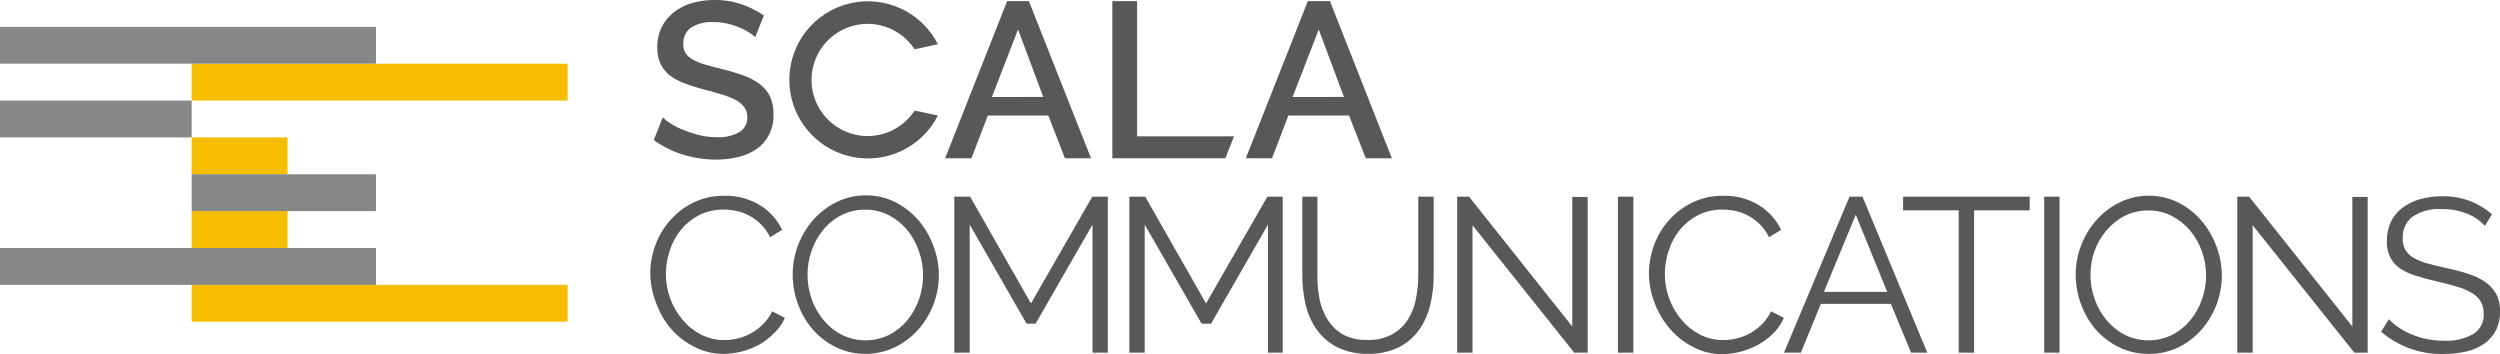
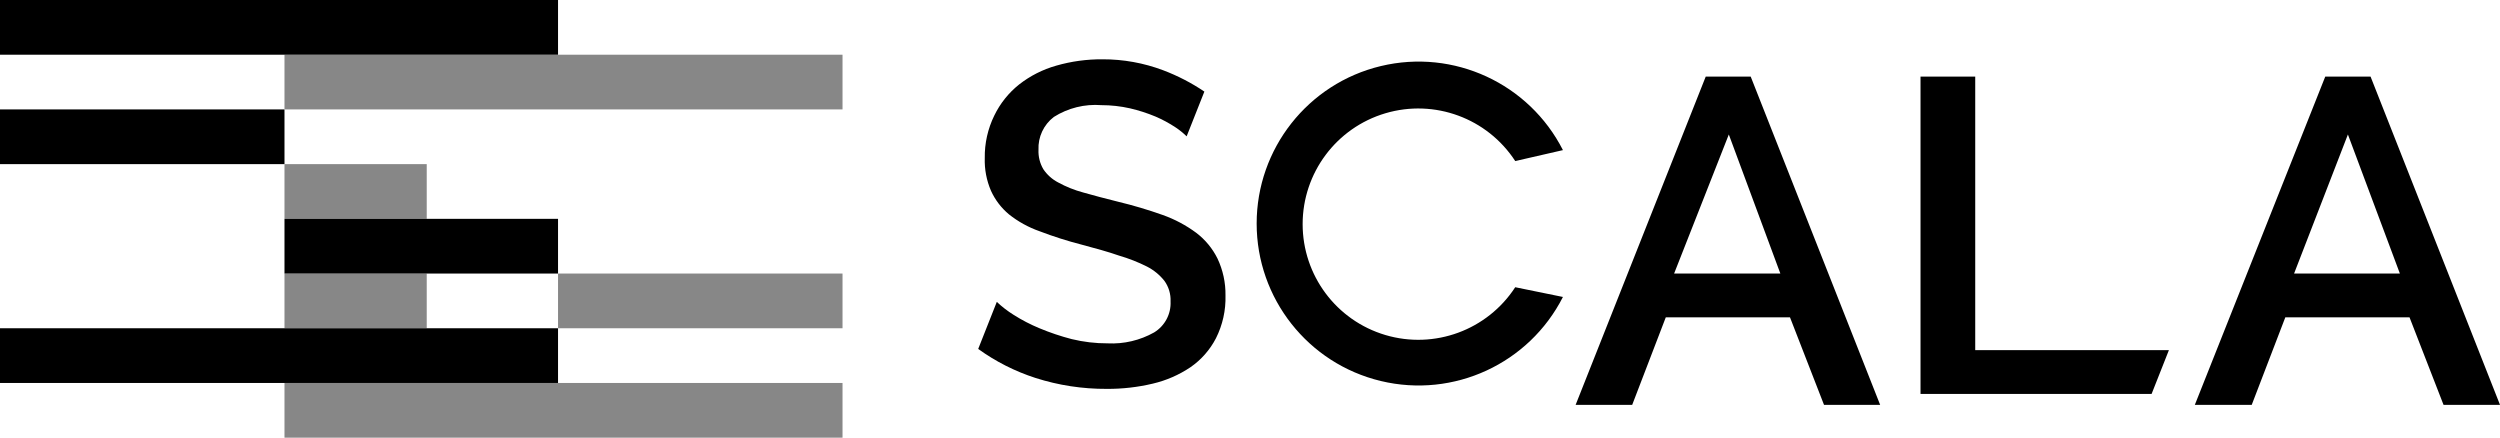
- <svg xmlns="http://www.w3.org/2000/svg" width="339.13" height="48.02" viewBox="0 0 339.13 48.02">
+ <svg xmlns="http://www.w3.org/2000/svg" width="228.48" height="40" viewBox="0 0 228.48 40">
  <defs>
    <style>
      .a {
-         fill: #595757;
-       }
- 
-       .b {
-         fill: #f7be00;
-       }
- 
-       .c {
        fill: #878787;
      }
    </style>
  </defs>
  <g>
-     <path class="a" d="M104.46,13.1a4.66,4.66,0,0,0-1.4-1.69,8.29,8.29,0,0,0-2.2-1.17,26.52,26.52,0,0,0-2.93-.87c-.88-.22-1.65-.43-2.31-.62A7.64,7.64,0,0,1,94,8.09a2.72,2.72,0,0,1-1-.87,2.33,2.33,0,0,1-.31-1.28,2.58,2.58,0,0,1,1-2.16A5.12,5.12,0,0,1,96.82,3a8.4,8.4,0,0,1,1.88.21,9.73,9.73,0,0,1,1.68.54,8.64,8.64,0,0,1,1.33.71,5,5,0,0,1,.74.58l1.17-2.95A13.12,13.12,0,0,0,100.9.69a11.22,11.22,0,0,0-4-.69,10.68,10.68,0,0,0-3.06.42A7.18,7.18,0,0,0,91.4,1.67a5.94,5.94,0,0,0-1.64,2,6.18,6.18,0,0,0-.6,2.78,5.11,5.11,0,0,0,.41,2.14,4.42,4.42,0,0,0,1.18,1.55,7.11,7.11,0,0,0,2,1.12,25.53,25.53,0,0,0,2.78.89q1.38.36,2.46.69a10.87,10.87,0,0,1,1.83.73,3.63,3.63,0,0,1,1.16,1,2.18,2.18,0,0,1,.4,1.35,2.27,2.27,0,0,1-1.08,2,5.68,5.68,0,0,1-3.06.69,9.73,9.73,0,0,1-2.37-.28,15.06,15.06,0,0,1-2.12-.69A10.48,10.48,0,0,1,91,16.78a6.72,6.72,0,0,1-1.1-.85L88.69,19a13.46,13.46,0,0,0,3.76,1.91,15.15,15.15,0,0,0,4.7.74,12.72,12.72,0,0,0,3-.35,7.44,7.44,0,0,0,2.48-1.08,5.25,5.25,0,0,0,1.68-1.91,5.92,5.92,0,0,0,.62-2.79A5.54,5.54,0,0,0,104.46,13.1Z" />
-     <polygon class="a" points="154.25 18.49 154.25 0.15 150.89 0.15 150.89 21.47 166.22 21.47 167.4 18.49 154.25 18.49" />
-     <g>
-       <path class="a" d="M88.21,37.11a11.24,11.24,0,0,1,.67-3.8,10.27,10.27,0,0,1,2-3.38A10.1,10.1,0,0,1,94,27.5a9.33,9.33,0,0,1,4.26-.94,8.84,8.84,0,0,1,4.84,1.28,7.89,7.89,0,0,1,3,3.34l-1.64,1a6.18,6.18,0,0,0-1.24-1.75,6.58,6.58,0,0,0-3.29-1.81,8.24,8.24,0,0,0-1.76-.19,7.19,7.19,0,0,0-3.37.77,8,8,0,0,0-2.46,2,8.89,8.89,0,0,0-1.5,2.82,10.16,10.16,0,0,0-.51,3.17,9.58,9.58,0,0,0,2.28,6.21,8,8,0,0,0,2.51,2,6.81,6.81,0,0,0,3.14.73,7.75,7.75,0,0,0,1.83-.22,7,7,0,0,0,1.82-.72A7.33,7.33,0,0,0,103.49,44a6.43,6.43,0,0,0,1.26-1.77l1.72.89A6.17,6.17,0,0,1,105,45.2,9.33,9.33,0,0,1,103,46.74a10.81,10.81,0,0,1-2.4.95A9.92,9.92,0,0,1,98.1,48a8.4,8.4,0,0,1-4-1A10.26,10.26,0,0,1,91,44.58a11.4,11.4,0,0,1-2-3.49A11.21,11.21,0,0,1,88.21,37.11Z" />
-       <path class="a" d="M117.38,48a8.94,8.94,0,0,1-4-.91,10.09,10.09,0,0,1-3.14-2.41,11.14,11.14,0,0,1-2-3.45,11.49,11.49,0,0,1-.71-4,11.25,11.25,0,0,1,2.86-7.48,10.25,10.25,0,0,1,3.16-2.37,8.84,8.84,0,0,1,3.93-.88,8.68,8.68,0,0,1,4,.94,10.35,10.35,0,0,1,3.13,2.46,11.48,11.48,0,0,1,2,3.44,11.1,11.1,0,0,1,0,8,11.43,11.43,0,0,1-2.09,3.42,10.15,10.15,0,0,1-3.14,2.35A8.92,8.92,0,0,1,117.38,48Zm-7.84-10.73a9.78,9.78,0,0,0,.57,3.32,8.87,8.87,0,0,0,1.61,2.83,7.86,7.86,0,0,0,2.47,2,7.29,7.29,0,0,0,6.44,0,8,8,0,0,0,2.47-2,9.31,9.31,0,0,0,1.57-2.83,9.65,9.65,0,0,0,.55-3.22,9.55,9.55,0,0,0-.58-3.32A9.06,9.06,0,0,0,123,31.12a8.08,8.08,0,0,0-2.47-1.95,6.81,6.81,0,0,0-3.16-.73,6.92,6.92,0,0,0-3.25.76,7.81,7.81,0,0,0-2.47,2A9.19,9.19,0,0,0,110.1,34,9.66,9.66,0,0,0,109.54,37.26Z" />
-       <path class="a" d="M148.2,47.84V30.47l-7.72,13.44h-1.22l-7.72-13.44V47.84h-2.09V26.68h2.15l8.25,14.48,8.32-14.48h2.11V47.84Z" />
-       <path class="a" d="M172,47.84V30.47l-7.72,13.44H163l-7.72-13.44V47.84H153.2V26.68h2.15l8.25,14.48,8.32-14.48H174V47.84Z" />
-       <path class="a" d="M185.54,46.11a6.55,6.55,0,0,0,3.32-.76,6.05,6.05,0,0,0,2.12-2,8.35,8.35,0,0,0,1.1-2.82,16.27,16.27,0,0,0,.31-3.19V26.68h2.09V37.35a16.75,16.75,0,0,1-.48,4.07,9.76,9.76,0,0,1-1.53,3.38,7.75,7.75,0,0,1-2.76,2.33,9.12,9.12,0,0,1-4.14.86,8.87,8.87,0,0,1-4.22-.91,7.85,7.85,0,0,1-2.76-2.4,9.87,9.87,0,0,1-1.49-3.4,17.6,17.6,0,0,1-.44-3.93V26.68h2.05V37.35A15.86,15.86,0,0,0,179,40.6a8.11,8.11,0,0,0,1.12,2.8,6.11,6.11,0,0,0,2.1,2A6.63,6.63,0,0,0,185.54,46.11Z" />
-       <path class="a" d="M199.75,30.56V47.84h-2.08V26.68h1.61l14,17.61V26.71h2.09V47.84h-1.82Z" />
-       <path class="a" d="M219.48,47.84V26.68h2.09V47.84Z" />
-       <path class="a" d="M223.68,37.11a11.49,11.49,0,0,1,.67-3.8,10.47,10.47,0,0,1,2-3.38,10,10,0,0,1,3.16-2.43,9.33,9.33,0,0,1,4.26-.94,8.87,8.87,0,0,1,4.84,1.28,7.89,7.89,0,0,1,3,3.34l-1.64,1a6.18,6.18,0,0,0-1.24-1.75,6.7,6.7,0,0,0-3.29-1.81,8.31,8.31,0,0,0-1.76-.19,7.16,7.16,0,0,0-3.37.77,8,8,0,0,0-2.46,2,8.69,8.69,0,0,0-1.5,2.82,10.16,10.16,0,0,0-.51,3.17,9.58,9.58,0,0,0,2.28,6.21,8.09,8.09,0,0,0,2.5,2,6.85,6.85,0,0,0,3.15.73,7.88,7.88,0,0,0,1.83-.22,7,7,0,0,0,1.82-.72A7.57,7.57,0,0,0,239,44a6.2,6.2,0,0,0,1.25-1.77l1.73.89a6.32,6.32,0,0,1-1.43,2.1,9.33,9.33,0,0,1-2.05,1.54,10.81,10.81,0,0,1-2.4.95,9.92,9.92,0,0,1-2.49.33,8.47,8.47,0,0,1-4-1,10.34,10.34,0,0,1-3.12-2.48,11.63,11.63,0,0,1-2.05-3.49A11.43,11.43,0,0,1,223.68,37.11Z" />
-       <path class="a" d="M250.89,26.68h1.76l8.79,21.16h-2.2l-2.74-6.62H247l-2.71,6.62H242ZM256,39.59l-4.26-10.47-4.32,10.47Z" />
-       <path class="a" d="M275.33,28.53h-7.54V47.84H265.7V28.53h-7.54V26.68h17.17Z" />
-       <path class="a" d="M277.3,47.84V26.68h2.08V47.84Z" />
-       <path class="a" d="M291.42,48a8.94,8.94,0,0,1-4-.91,10.09,10.09,0,0,1-3.14-2.41,11.14,11.14,0,0,1-2-3.45,11.49,11.49,0,0,1-.71-4,10.91,10.91,0,0,1,.76-4,11.11,11.11,0,0,1,2.1-3.43,10.25,10.25,0,0,1,3.16-2.37,8.84,8.84,0,0,1,3.93-.88,8.68,8.68,0,0,1,4,.94,10.23,10.23,0,0,1,3.13,2.46,11.48,11.48,0,0,1,2,3.44,11.1,11.1,0,0,1,0,8,11.43,11.43,0,0,1-2.09,3.42,10.15,10.15,0,0,1-3.14,2.35A8.92,8.92,0,0,1,291.42,48Zm-7.84-10.73a9.78,9.78,0,0,0,.57,3.32,8.87,8.87,0,0,0,1.61,2.83,8,8,0,0,0,2.47,2,7.29,7.29,0,0,0,6.44,0,8,8,0,0,0,2.47-2,9.31,9.31,0,0,0,1.57-2.83,9.65,9.65,0,0,0,.55-3.22,9.55,9.55,0,0,0-.58-3.32,9.24,9.24,0,0,0-1.62-2.82,8.25,8.25,0,0,0-2.48-1.95,6.81,6.81,0,0,0-3.16-.73,6.92,6.92,0,0,0-3.25.76,7.92,7.92,0,0,0-2.47,2A9.19,9.19,0,0,0,284.14,34,9.66,9.66,0,0,0,283.58,37.26Z" />
-       <path class="a" d="M305.58,30.56V47.84h-2.09V26.68h1.61l14,17.61V26.71h2.08V47.84h-1.81Z" />
-       <path class="a" d="M337.08,30.64A6.41,6.41,0,0,0,334.69,29a8.61,8.61,0,0,0-3.39-.63,6.38,6.38,0,0,0-4.09,1.06,3.53,3.53,0,0,0-1.28,2.87,3.17,3.17,0,0,0,.35,1.57,3,3,0,0,0,1.05,1.06,7.83,7.83,0,0,0,1.84.77c.74.22,1.62.44,2.63.66a26.45,26.45,0,0,1,3.06.8,8.87,8.87,0,0,1,2.31,1.12,4.78,4.78,0,0,1,1.46,1.62,5,5,0,0,1,.5,2.39,5.33,5.33,0,0,1-.56,2.53A5.12,5.12,0,0,1,337,46.62a7.23,7.23,0,0,1-2.42,1.06,13.27,13.27,0,0,1-3.06.34A12.62,12.62,0,0,1,323,45l1.05-1.7a7.34,7.34,0,0,0,1.35,1.13,9.78,9.78,0,0,0,1.76.94,10.87,10.87,0,0,0,2.07.63,11.63,11.63,0,0,0,2.32.22,7.24,7.24,0,0,0,3.95-.91,3,3,0,0,0,1.42-2.75,3.26,3.26,0,0,0-.4-1.66,3.47,3.47,0,0,0-1.21-1.16,8.52,8.52,0,0,0-2-.85c-.79-.24-1.72-.48-2.77-.72s-2.08-.52-2.92-.8a8,8,0,0,1-2.11-1,4.06,4.06,0,0,1-1.3-1.51,4.81,4.81,0,0,1-.43-2.16,6,6,0,0,1,.55-2.61,5.15,5.15,0,0,1,1.56-1.9,7.4,7.4,0,0,1,2.39-1.17,11,11,0,0,1,3-.4,10.57,10.57,0,0,1,3.77.64,10.05,10.05,0,0,1,3,1.81Z" />
-     </g>
+     <path d="M111.27,23.63a6.67,6.67,0,0,0-1.94-2.35,11.76,11.76,0,0,0-3.06-1.63,40.08,40.08,0,0,0-4.07-1.21c-1.22-.3-2.29-.59-3.21-.85a10.37,10.37,0,0,1-2.29-.92,3.66,3.66,0,0,1-1.35-1.21,3.22,3.22,0,0,1-.44-1.77,3.58,3.58,0,0,1,1.4-3,7.1,7.1,0,0,1,4.35-1.08,11.93,11.93,0,0,1,2.61.29,14.8,14.8,0,0,1,2.33.75,11.74,11.74,0,0,1,1.85,1,7,7,0,0,1,1,.81l1.62-4.09a18.32,18.32,0,0,0-3.77-1.95,15.57,15.57,0,0,0-5.54-1A14.87,14.87,0,0,0,96.53,6a9.86,9.86,0,0,0-3.39,1.72,8.19,8.19,0,0,0-2.27,2.84A8.52,8.52,0,0,0,90,14.44a7,7,0,0,0,.57,3,6.08,6.08,0,0,0,1.64,2.15A9.59,9.59,0,0,0,95,21.13a35.52,35.52,0,0,0,3.86,1.23c1.27.34,2.41.65,3.41,1a15,15,0,0,1,2.55,1,4.86,4.86,0,0,1,1.6,1.31,3,3,0,0,1,.56,1.88,3.14,3.14,0,0,1-1.5,2.83,7.87,7.87,0,0,1-4.25,1,13.72,13.72,0,0,1-3.29-.39A22,22,0,0,1,95,30a15.37,15.37,0,0,1-2.37-1.23,9.77,9.77,0,0,1-1.53-1.18l-1.7,4.3a18.81,18.81,0,0,0,5.23,2.65,21,21,0,0,0,6.52,1,17.68,17.68,0,0,0,4.21-.48,10.42,10.42,0,0,0,3.44-1.5,7.28,7.28,0,0,0,2.33-2.65A8.19,8.19,0,0,0,112,27,7.63,7.63,0,0,0,111.27,23.63Z" />
+     <polygon points="180.52 32 180.52 7 175.52 7 175.52 36 196.64 36 198.22 32 180.52 32" />
+     <path d="M212.51,7h4.14l11.83,30h-5.16l-3.11-8H208.86l-3.07,8h-5.2Zm6.82,18-4.75-12.71L209.66,25Z" />
+     <path d="M138.48,26.25a10.57,10.57,0,1,1,0-11.53l4.36-1a14.8,14.8,0,1,0,0,13.42Z" />
+     <path d="M155.89,7H160l11.83,30H166.7l-3.11-8H152.24l-3.07,8H144Zm6.82,18L158,12.29,153,25Z" />
    <g>
      <g>
-         <rect class="b" x="26" y="8.64" width="51" height="5" />
-         <rect class="b" x="26" y="18.64" width="13" height="5" />
-         <rect class="b" x="26" y="28.64" width="13" height="5" />
-         <rect class="b" x="26" y="38.64" width="51" height="5" />
+         <rect class="a" x="26" y="5" width="51" height="5" />
+         <rect class="a" x="26" y="15" width="13" height="5" />
+         <rect class="a" x="51" y="25" width="26" height="5" />
+         <rect class="a" x="26" y="35" width="51" height="5" />
+         <rect class="a" x="26" y="25" width="13" height="5" />
      </g>
      <g>
-         <rect class="c" y="3.64" width="51" height="5" />
-         <rect class="c" y="13.64" width="26" height="5" />
-         <rect class="c" x="26" y="23.64" width="25" height="5" />
-         <rect class="c" y="33.64" width="51" height="5" />
+         <rect width="51" height="5" />
+         <rect y="10" width="26" height="5" />
+         <rect x="26" y="20" width="25" height="5" />
+         <rect y="30" width="51" height="5" />
      </g>
    </g>
-     <path class="a" d="M177.41.15h3l8.4,21.32h-3.54L183,15.67h-8.23l-2.22,5.8H169Zm4.9,13L178.89,4l-3.55,9.16Z" />
-     <path class="a" d="M124.07,15a7.61,7.61,0,1,1,0-8.31L127.23,6a10.66,10.66,0,1,0,0,9.67Z" />
-     <path class="a" d="M136.62.15h2.95L148,21.47h-3.54l-2.25-5.8H134l-2.22,5.8h-3.57Zm4.9,13L138.1,4l-3.55,9.16Z" />
  </g>
</svg>
